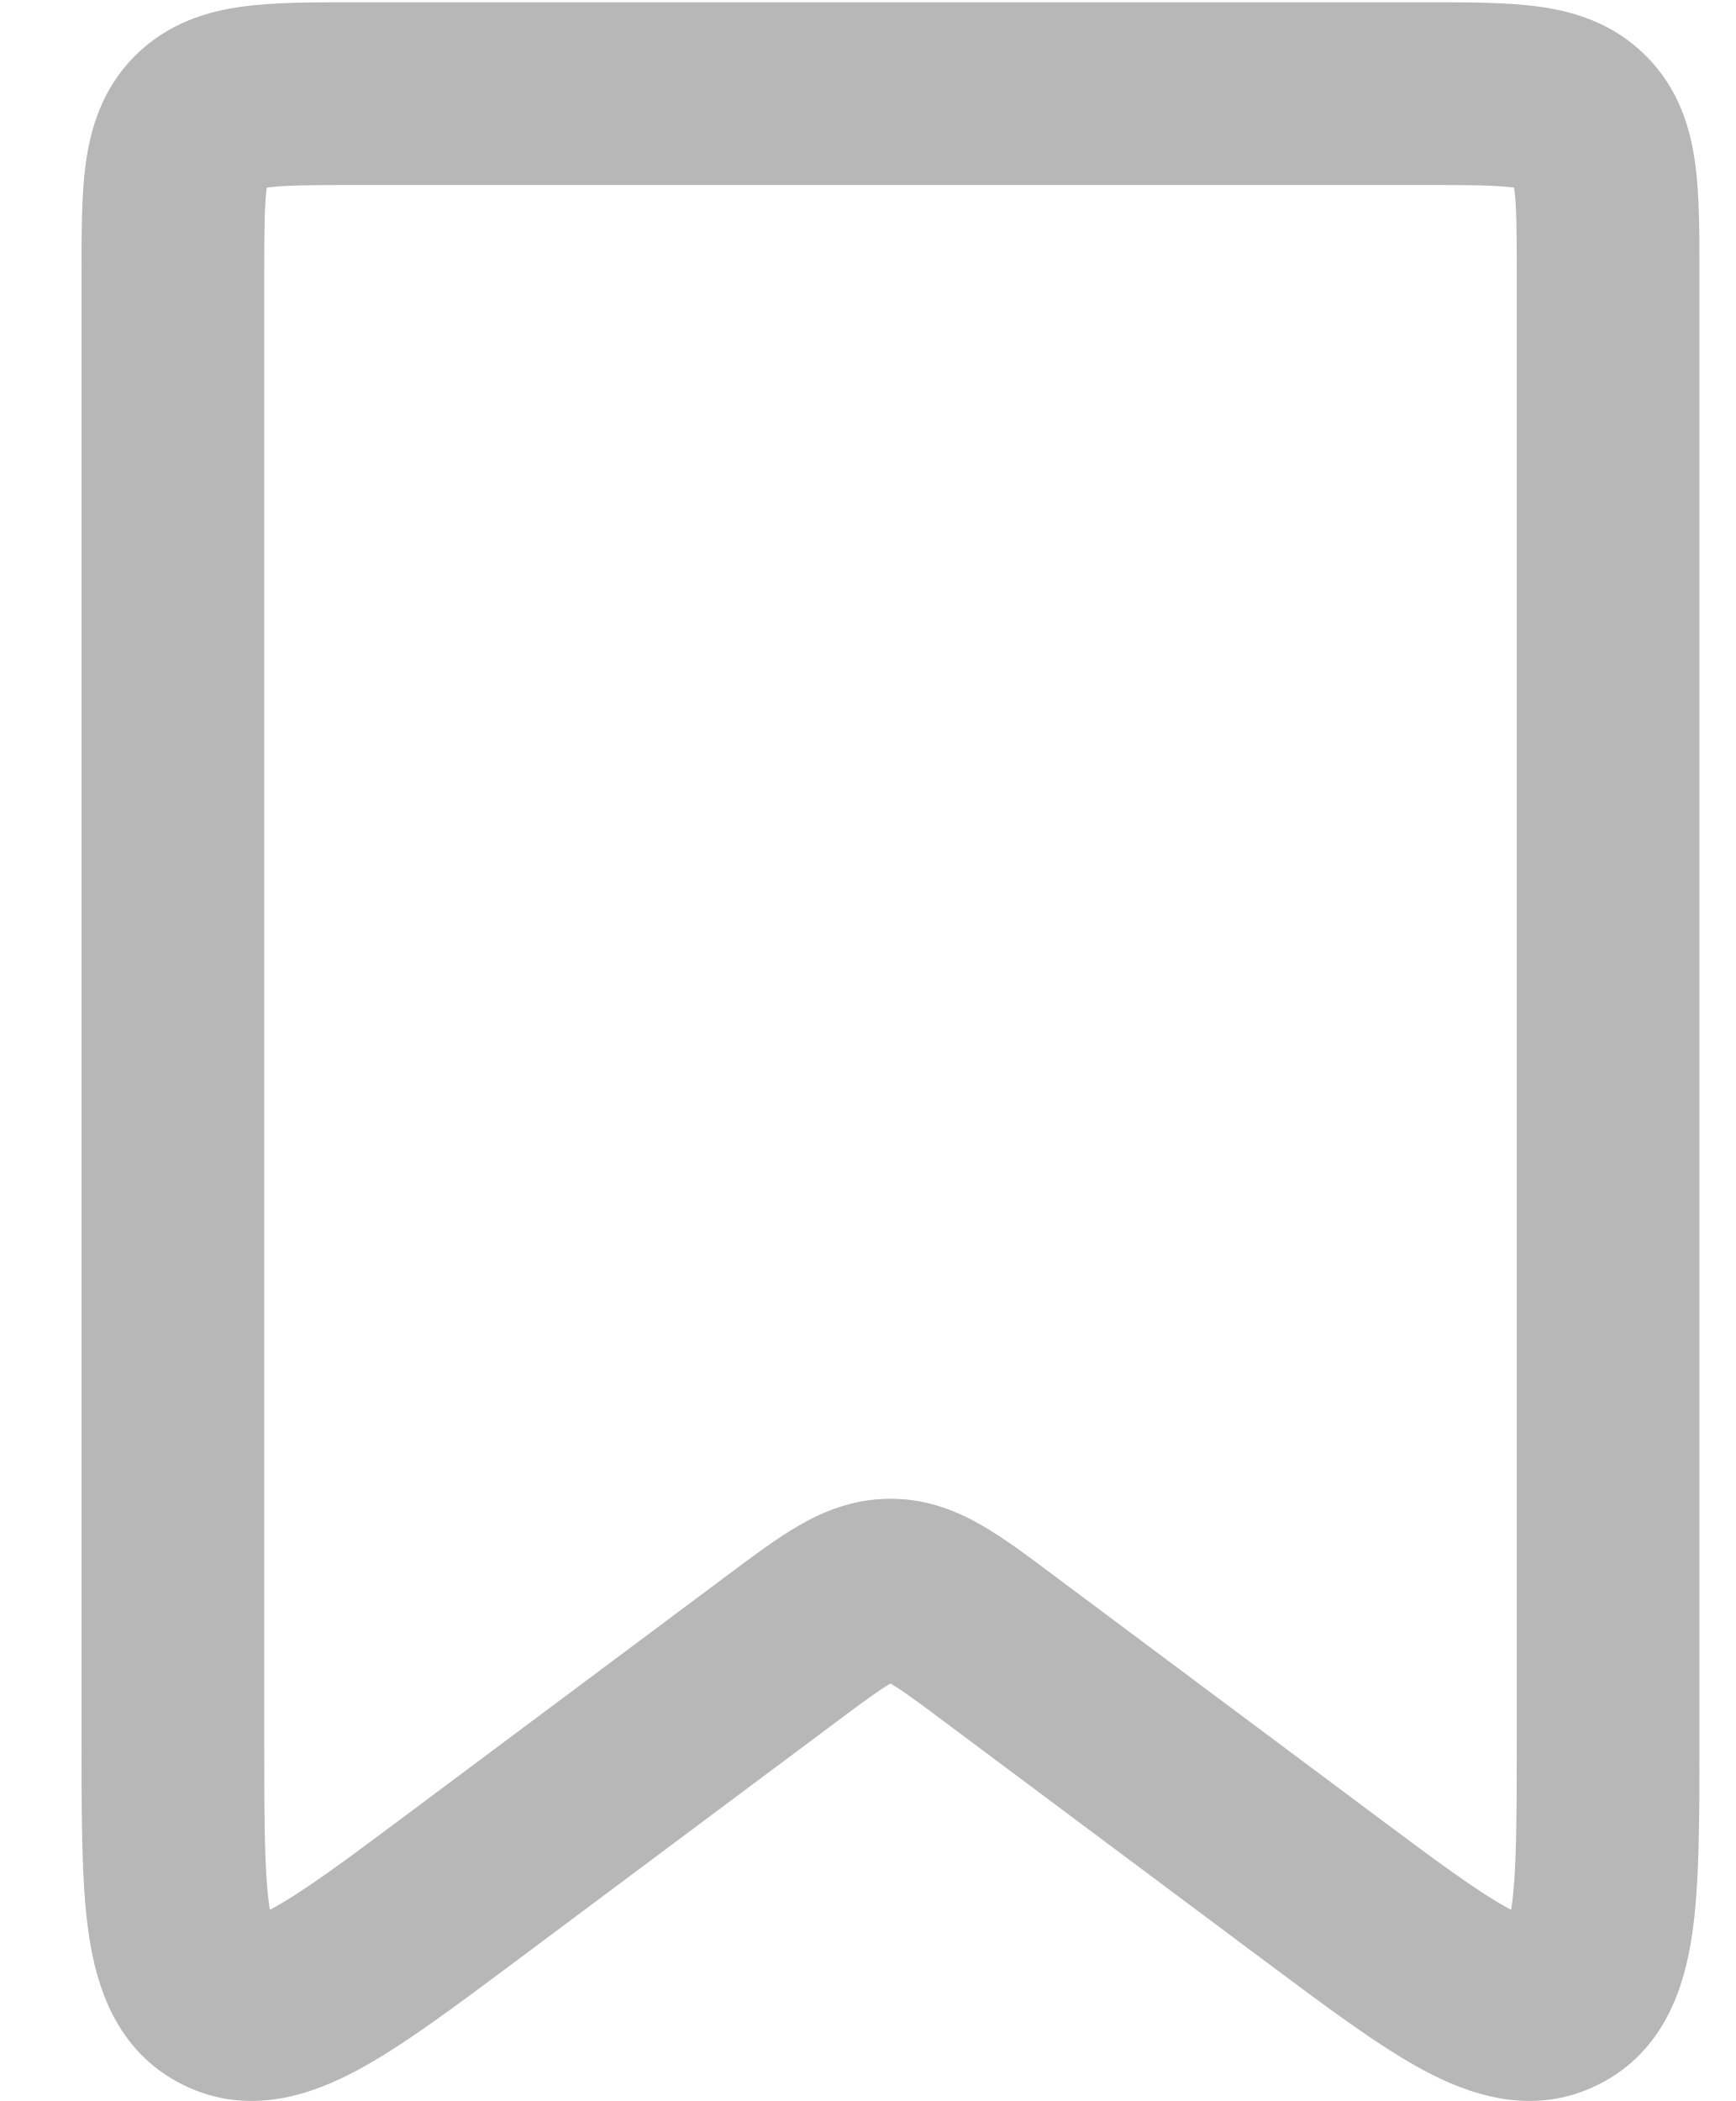
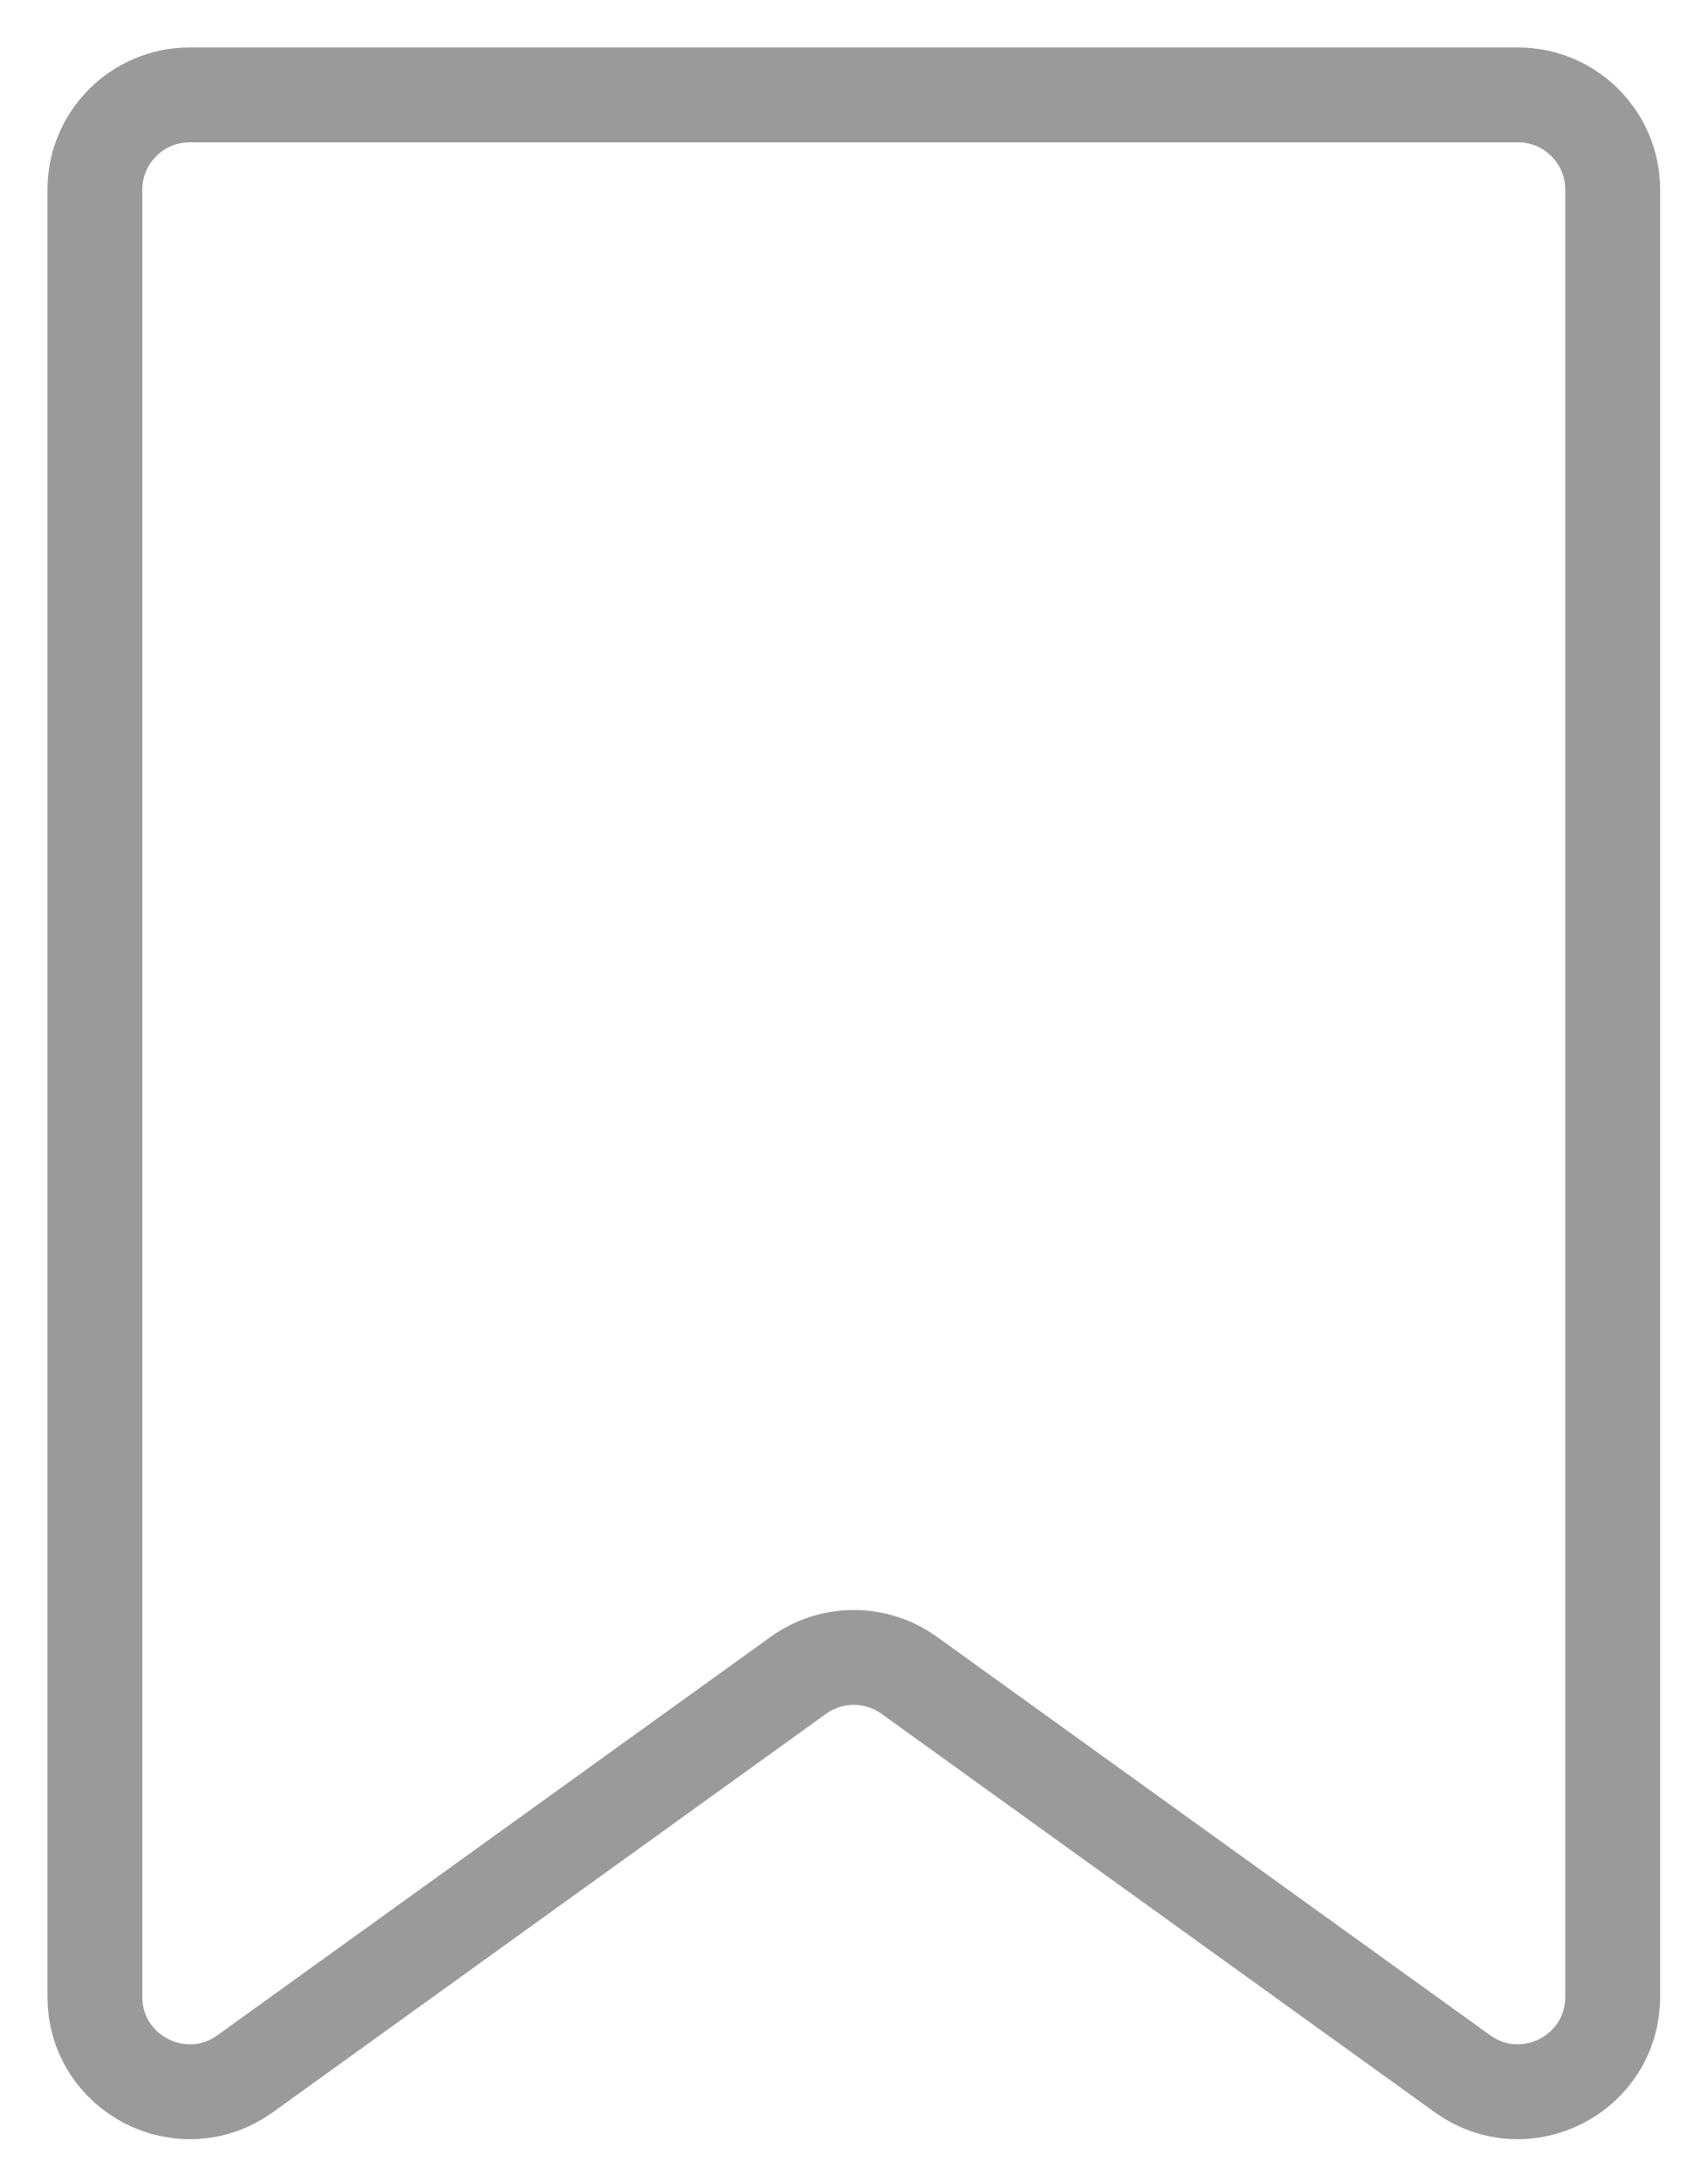
- <svg xmlns="http://www.w3.org/2000/svg" width="19" height="23" viewBox="0 0 19 23" fill="none">
-   <path fill-rule="evenodd" clip-rule="evenodd" d="M3.838 0.025C3.856 0.025 3.874 0.025 3.893 0.025H15.607C15.625 0.025 15.643 0.025 15.661 0.025C16.085 0.025 16.497 0.025 16.837 0.071C17.221 0.122 17.658 0.248 18.021 0.611C18.384 0.974 18.51 1.412 18.561 1.795C18.607 2.135 18.607 2.547 18.607 2.971C18.607 2.989 18.607 3.007 18.607 3.025L18.607 19.111C18.607 19.917 18.607 20.632 18.527 21.175C18.446 21.728 18.235 22.452 17.503 22.819C16.771 23.186 16.065 22.922 15.573 22.656C15.091 22.395 14.518 21.967 13.872 21.485L10.348 18.854C10.041 18.624 9.879 18.505 9.755 18.433C9.753 18.432 9.751 18.431 9.75 18.43C9.748 18.431 9.746 18.432 9.744 18.433C9.621 18.505 9.459 18.624 9.151 18.854L5.627 21.485C4.981 21.967 4.409 22.395 3.926 22.656C3.434 22.922 2.728 23.186 1.996 22.819C1.264 22.452 1.053 21.728 0.972 21.175C0.892 20.632 0.893 19.917 0.893 19.111L0.893 3.025C0.893 3.007 0.893 2.989 0.893 2.971C0.893 2.547 0.892 2.135 0.938 1.795C0.99 1.412 1.115 0.974 1.478 0.611C1.842 0.248 2.279 0.122 2.662 0.071C3.002 0.025 3.414 0.025 3.838 0.025ZM2.921 2.054C2.921 2.056 2.921 2.059 2.92 2.061C2.895 2.252 2.893 2.526 2.893 3.025V19.036C2.893 19.941 2.895 20.505 2.951 20.884C2.952 20.892 2.953 20.9 2.954 20.907C2.961 20.904 2.968 20.9 2.975 20.896C3.313 20.714 3.766 20.379 4.491 19.837L7.99 17.225C8.248 17.032 8.505 16.84 8.742 16.703C9.012 16.546 9.343 16.407 9.75 16.407C10.156 16.407 10.488 16.546 10.758 16.703C10.995 16.84 11.252 17.032 11.509 17.225L15.009 19.837C15.733 20.379 16.187 20.714 16.524 20.896C16.532 20.9 16.538 20.904 16.545 20.907C16.546 20.9 16.547 20.892 16.549 20.884C16.604 20.505 16.607 19.941 16.607 19.036V3.025C16.607 2.526 16.605 2.252 16.579 2.061C16.579 2.059 16.578 2.056 16.578 2.054C16.576 2.054 16.573 2.053 16.571 2.053C16.381 2.028 16.107 2.025 15.607 2.025H3.893C3.393 2.025 3.119 2.028 2.929 2.053C2.926 2.053 2.924 2.054 2.921 2.054ZM16.489 21.137C16.489 21.136 16.49 21.133 16.493 21.128C16.49 21.134 16.489 21.137 16.489 21.137ZM16.753 20.998C16.759 20.998 16.762 20.999 16.762 20.999C16.762 21 16.759 20.999 16.753 20.998ZM2.737 20.999C2.737 20.999 2.741 20.998 2.746 20.998C2.74 20.999 2.737 21 2.737 20.999ZM3.007 21.128C3.01 21.133 3.011 21.136 3.011 21.137C3.011 21.137 3.009 21.134 3.007 21.128Z" fill="#101010" fill-opacity="0.3" />
+ <svg xmlns="http://www.w3.org/2000/svg" width="18" height="23" viewBox="0 0 18 23" fill="none">
+   <path d="M1 21.047V2C1 1.448 1.448 1 2 1H16C16.552 1 17 1.448 17 2V21.047C17 21.863 16.077 22.335 15.416 21.859L9.584 17.659C9.235 17.408 8.765 17.408 8.416 17.659L2.584 21.859C1.923 22.335 1 21.863 1 21.047Z" stroke="#9A9A9A" />
</svg>
